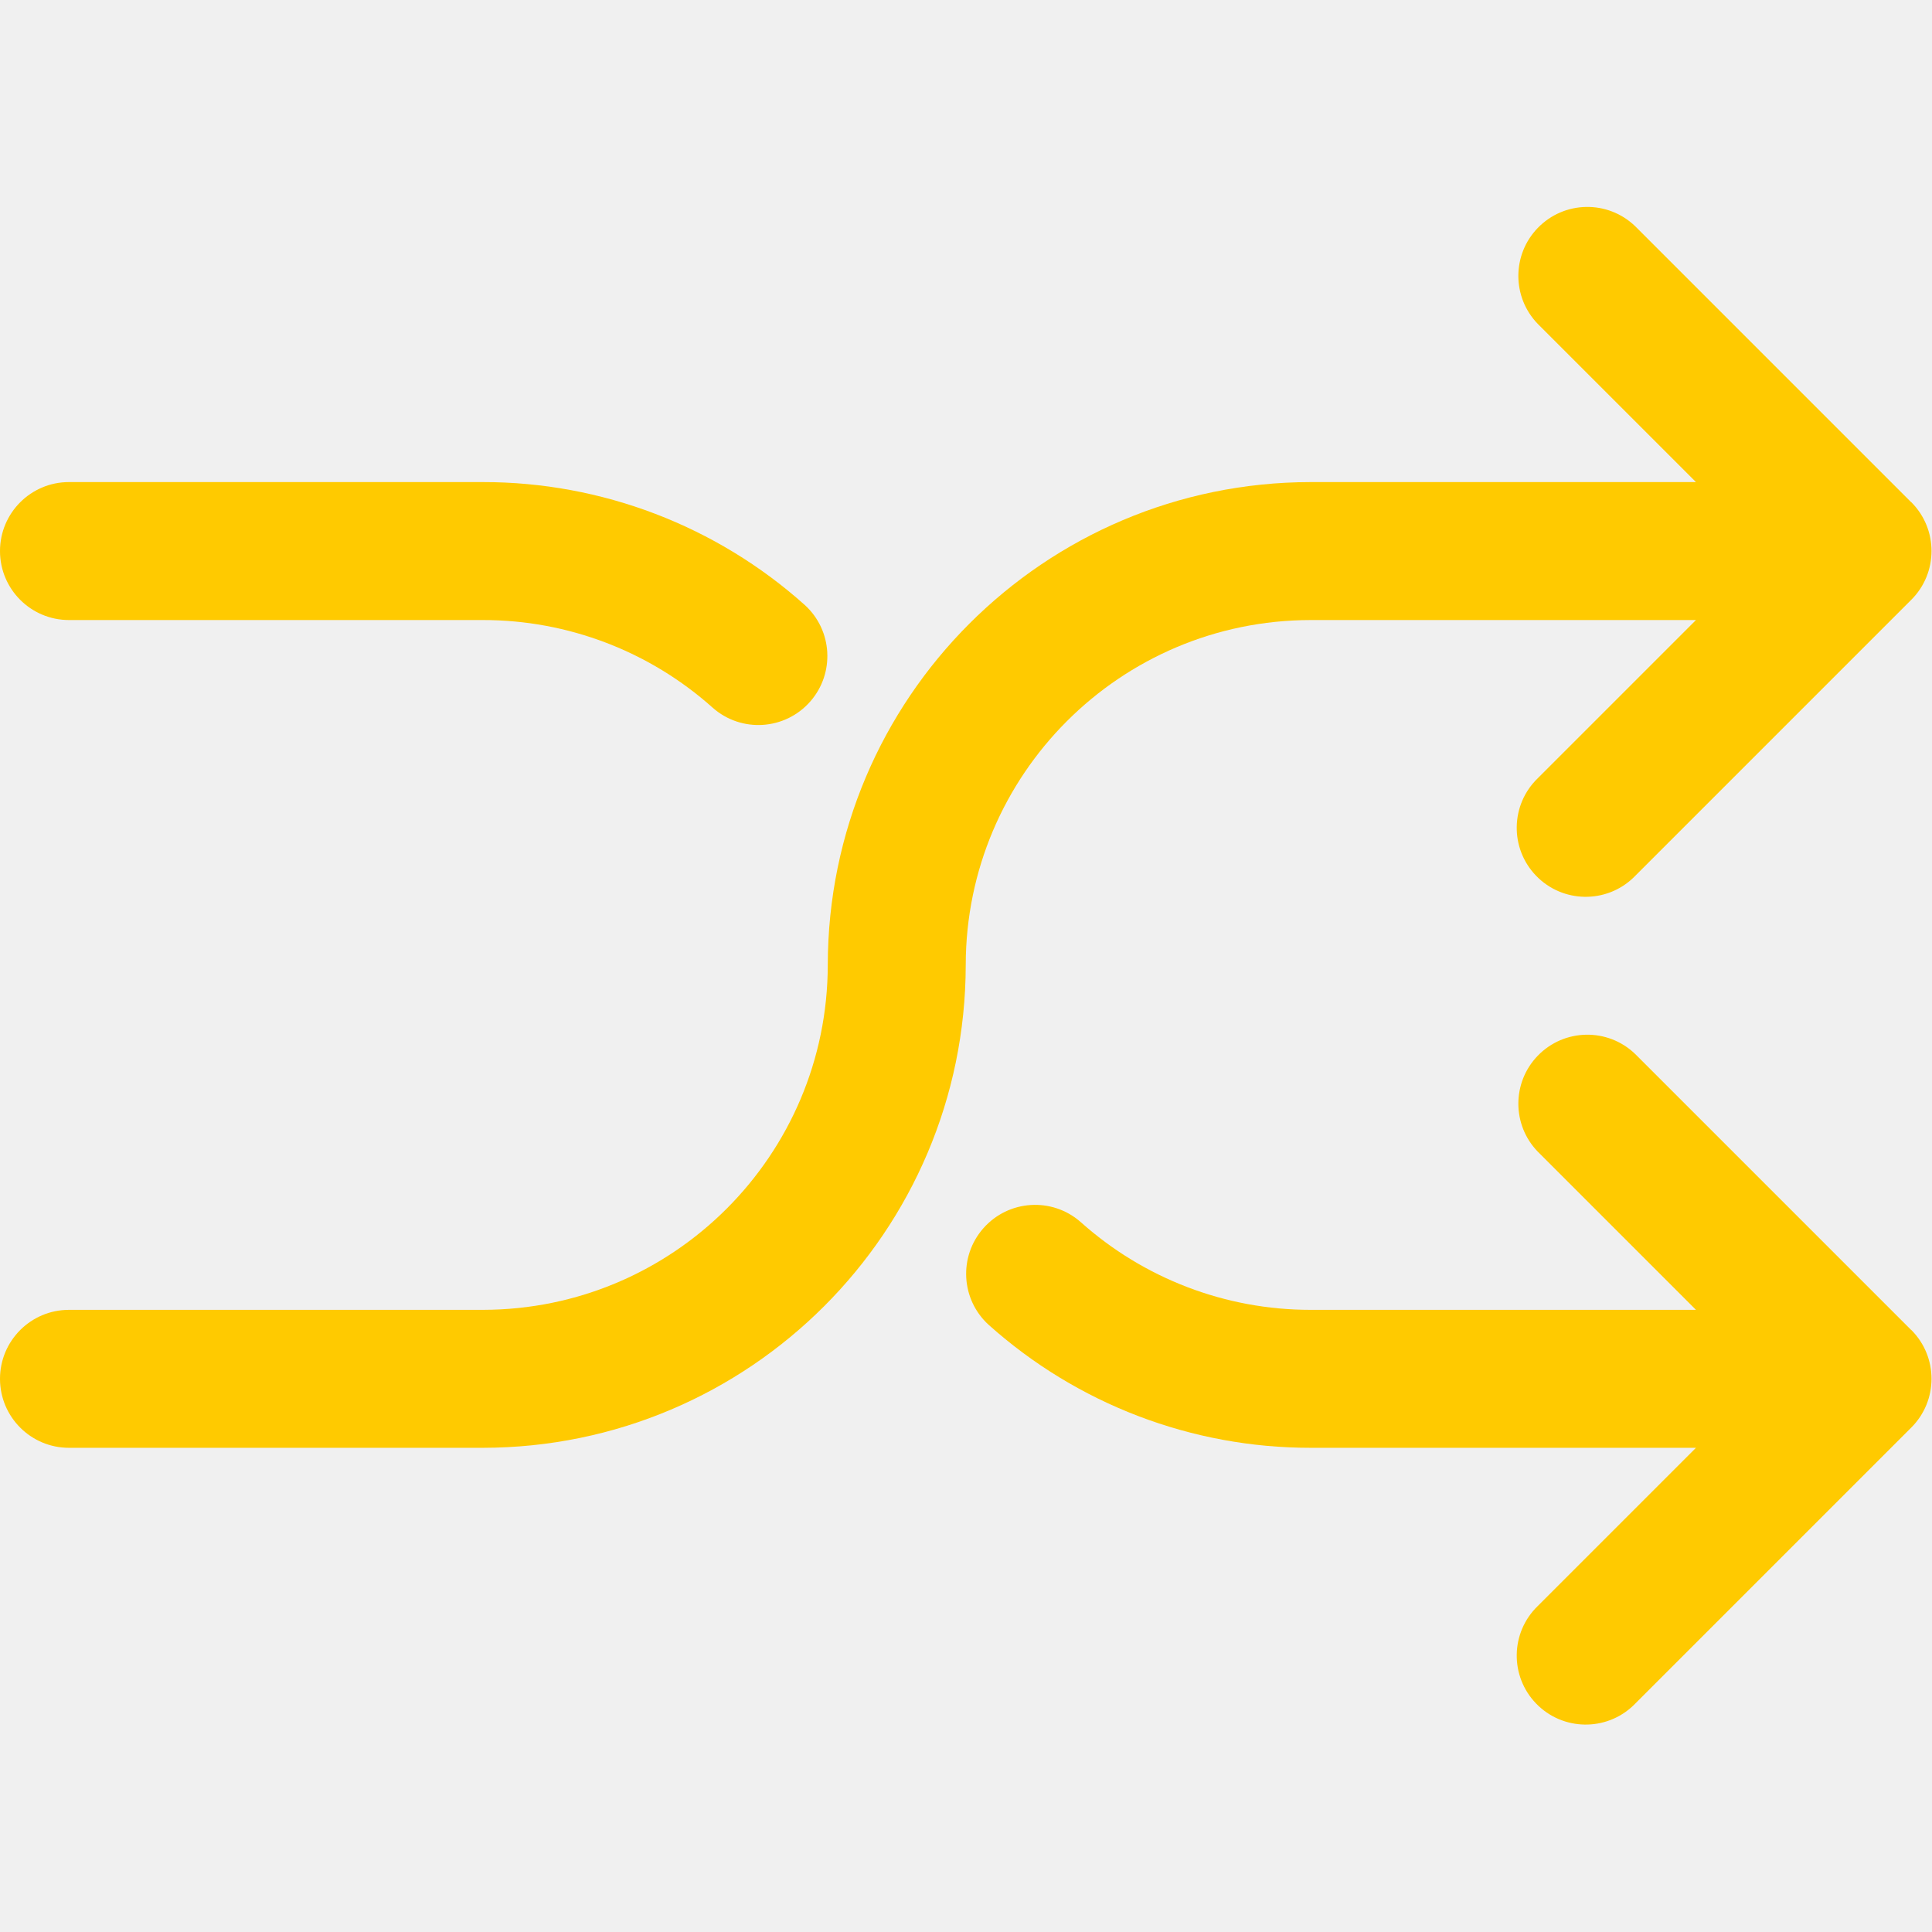
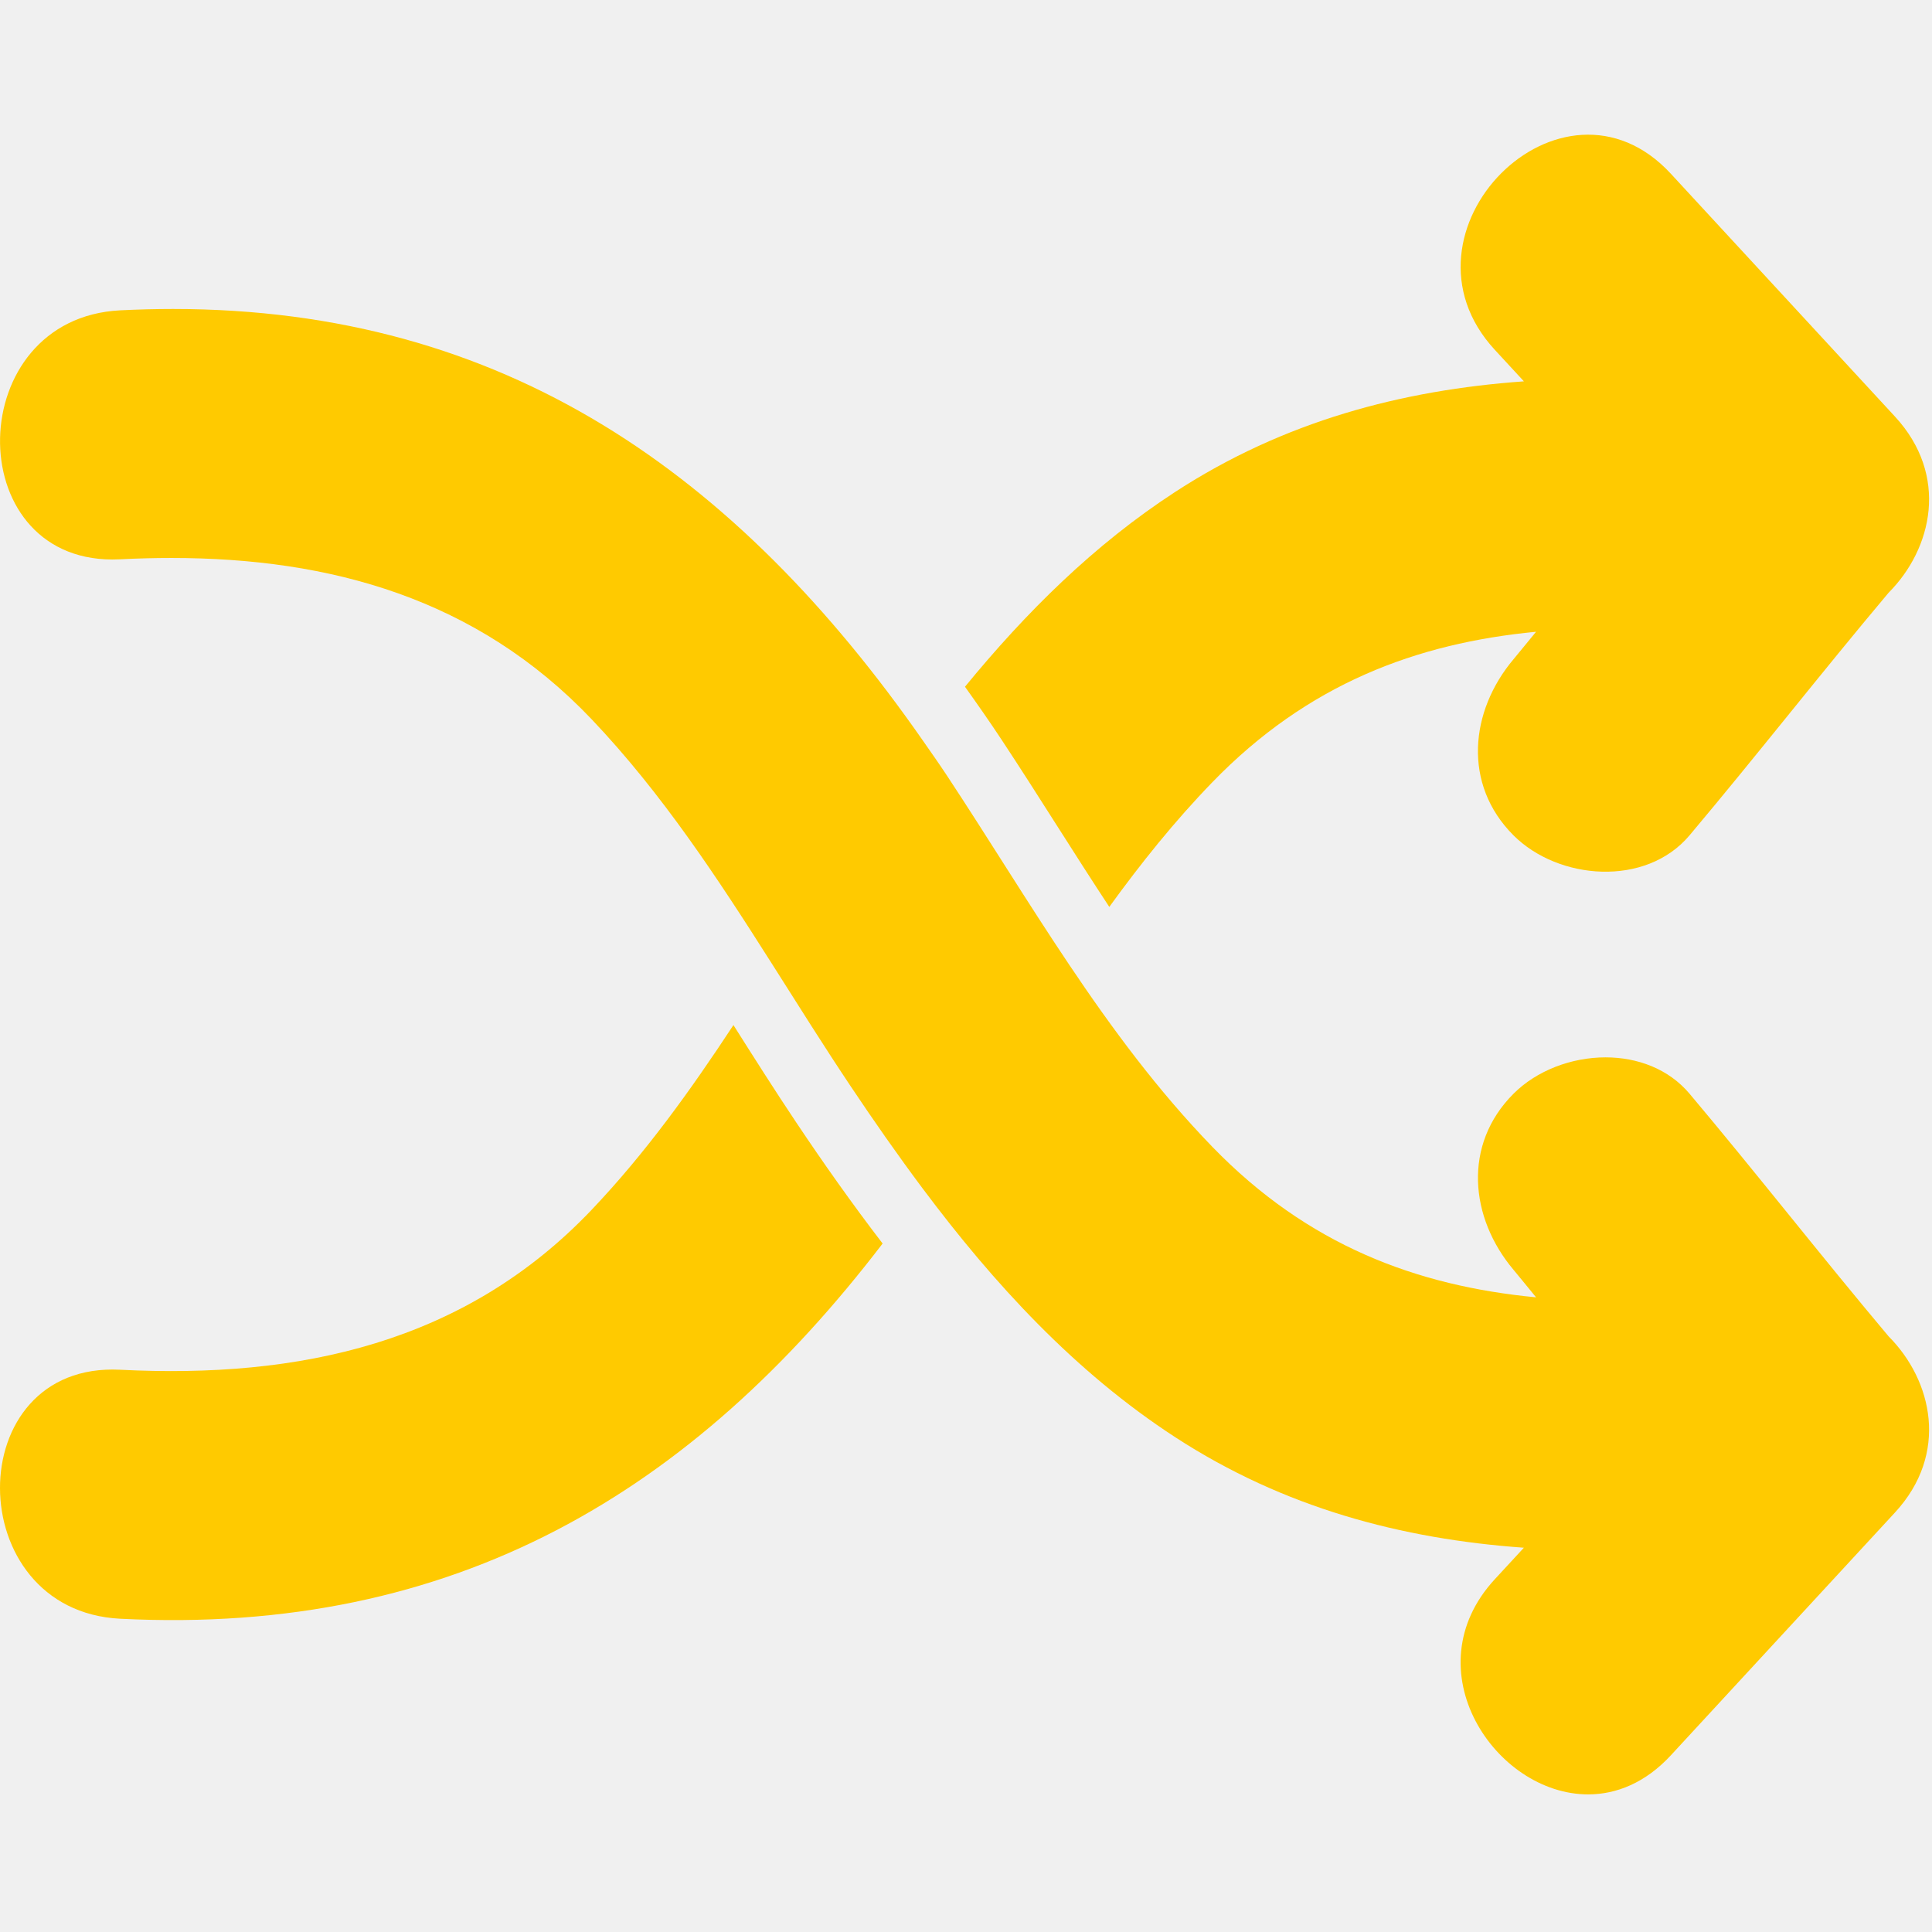
- <svg xmlns="http://www.w3.org/2000/svg" width="478" height="478" viewBox="0 0 478 478" fill="none">
+ <svg xmlns="http://www.w3.org/2000/svg" width="461" height="461" viewBox="0 0 461 461" fill="none">
  <g clip-path="url(#clip0)">
-     <path d="M472.897 124.269C472.887 124.259 472.877 124.249 472.867 124.238L472.85 124.255L404.583 55.988C397.803 49.44 386.999 49.628 380.451 56.408C374.063 63.022 374.063 73.507 380.451 80.121L419.602 119.272H324.268C258.32 119.347 204.877 172.79 204.801 238.739C204.745 285.844 166.573 324.016 119.468 324.072H17.068C7.641 324.072 0 331.713 0 341.139C0 350.565 7.641 358.206 17.067 358.206H119.467C185.415 358.131 238.858 304.688 238.934 238.739C238.99 191.634 277.162 153.462 324.267 153.406H419.601L380.467 192.54C373.687 199.088 373.499 209.893 380.048 216.672C386.596 223.452 397.401 223.64 404.18 217.091C404.322 216.954 404.462 216.814 404.599 216.672L472.866 148.405C479.54 141.748 479.553 130.942 472.897 124.269Z" fill="#FFCA00" />
-     <path d="M472.897 329.069C472.887 329.059 472.877 329.049 472.867 329.039L472.85 329.056L404.583 260.789C397.803 254.241 386.999 254.429 380.451 261.209C374.063 267.823 374.063 278.308 380.451 284.921L419.602 324.072H324.268C303.272 324.087 283.01 316.351 267.368 302.346C260.287 296.124 249.504 296.821 243.282 303.901C237.142 310.889 237.729 321.506 244.601 327.775C266.499 347.389 294.87 358.226 324.268 358.205H419.602L380.468 397.339C373.688 403.887 373.5 414.691 380.048 421.471C386.596 428.251 397.4 428.439 404.18 421.891C404.322 421.753 404.462 421.614 404.6 421.471L472.867 353.204C479.54 346.548 479.553 335.742 472.897 329.069Z" fill="#FFCA00" />
-     <path d="M199.134 149.702C177.236 130.088 148.865 119.251 119.467 119.272H17.067C7.641 119.272 0 126.913 0 136.339C0 145.765 7.641 153.406 17.067 153.406H119.467C140.463 153.391 160.725 161.127 176.367 175.132C183.448 181.354 194.231 180.657 200.453 173.577C206.593 166.588 206.006 155.971 199.134 149.702Z" fill="#FFCA00" />
+     <path d="M175.008 244.596C164.827 260.084 154.046 275.13 141.183 288.663C110.878 320.542 71.33 329.007 28.661 326.839C-9.648 324.889 -9.46 384.312 28.661 386.251C108.827 390.323 165.492 355.687 210.605 296.722C203.176 287.038 196.311 277.284 190.029 267.884C184.859 260.16 179.857 252.264 175.008 244.596Z" fill="#FFCA00" />
+     <path d="M252.401 197.317C256.519 203.792 260.587 210.159 264.69 216.4C272.211 206.016 280.234 195.992 289.262 186.671C312.052 163.147 338.016 153.481 366.524 150.746C364.715 152.925 362.959 155.144 361.136 157.312C350.721 169.689 348.964 187.145 361.136 199.322C371.845 210.034 392.71 211.725 403.146 199.322C419.217 180.229 434.569 160.531 450.64 141.438C461.106 130.919 465.113 113.425 452.159 99.392L398.693 41.465C372.658 13.262 330.75 55.374 356.682 83.475L363.623 90.994C334.461 93.081 306.38 100.5 280.451 117.353C261.079 129.947 244.789 146.132 230.256 163.865C233.175 167.958 236.09 172.117 238.959 176.459C243.546 183.401 248.045 190.478 252.401 197.317Z" fill="#FFCA00" />
+     <path d="M403.151 260.978C398.119 255.006 390.674 252.3 383.103 252.3C374.968 252.3 366.686 255.433 361.141 260.978C348.969 273.16 350.726 290.613 361.141 302.988C362.964 305.157 364.721 307.381 366.529 309.559C338.021 306.828 312.052 297.154 289.267 273.632C276.303 260.251 265.366 245.454 255.097 230.154C245.145 215.329 235.831 200.026 225.95 185.059C224.061 182.2 222.121 179.455 220.192 176.688C175.872 113.109 120.445 73.727 41.285 73.727C37.147 73.727 32.937 73.836 28.666 74.049C-8.835 75.955 -9.622 133.504 26.843 133.504C27.443 133.504 28.047 133.486 28.666 133.456C32.784 133.248 36.862 133.139 40.914 133.139C78.872 133.139 113.803 142.832 141.184 171.64C158.018 189.355 171.302 209.646 184.311 230.154C190.481 239.879 196.595 249.643 202.998 259.22C208.502 267.456 214.21 275.637 220.177 283.615C237.189 306.344 256.485 327.372 280.448 342.951C306.377 359.805 334.458 367.223 363.62 369.305L356.679 376.826C336.788 398.378 356.796 428.165 378.951 428.165C385.684 428.165 392.621 425.407 398.689 418.837L452.16 360.912C465.114 346.877 461.107 329.383 450.641 318.866C434.574 299.763 419.224 280.076 403.151 260.978Z" fill="#FFCA00" />
  </g>
  <defs>
    <clipPath id="clip0">
-       <rect width="477.88" height="477.88" fill="white" />
+       <rect width="460.303" height="460.303" fill="white" />
    </clipPath>
  </defs>
</svg>
